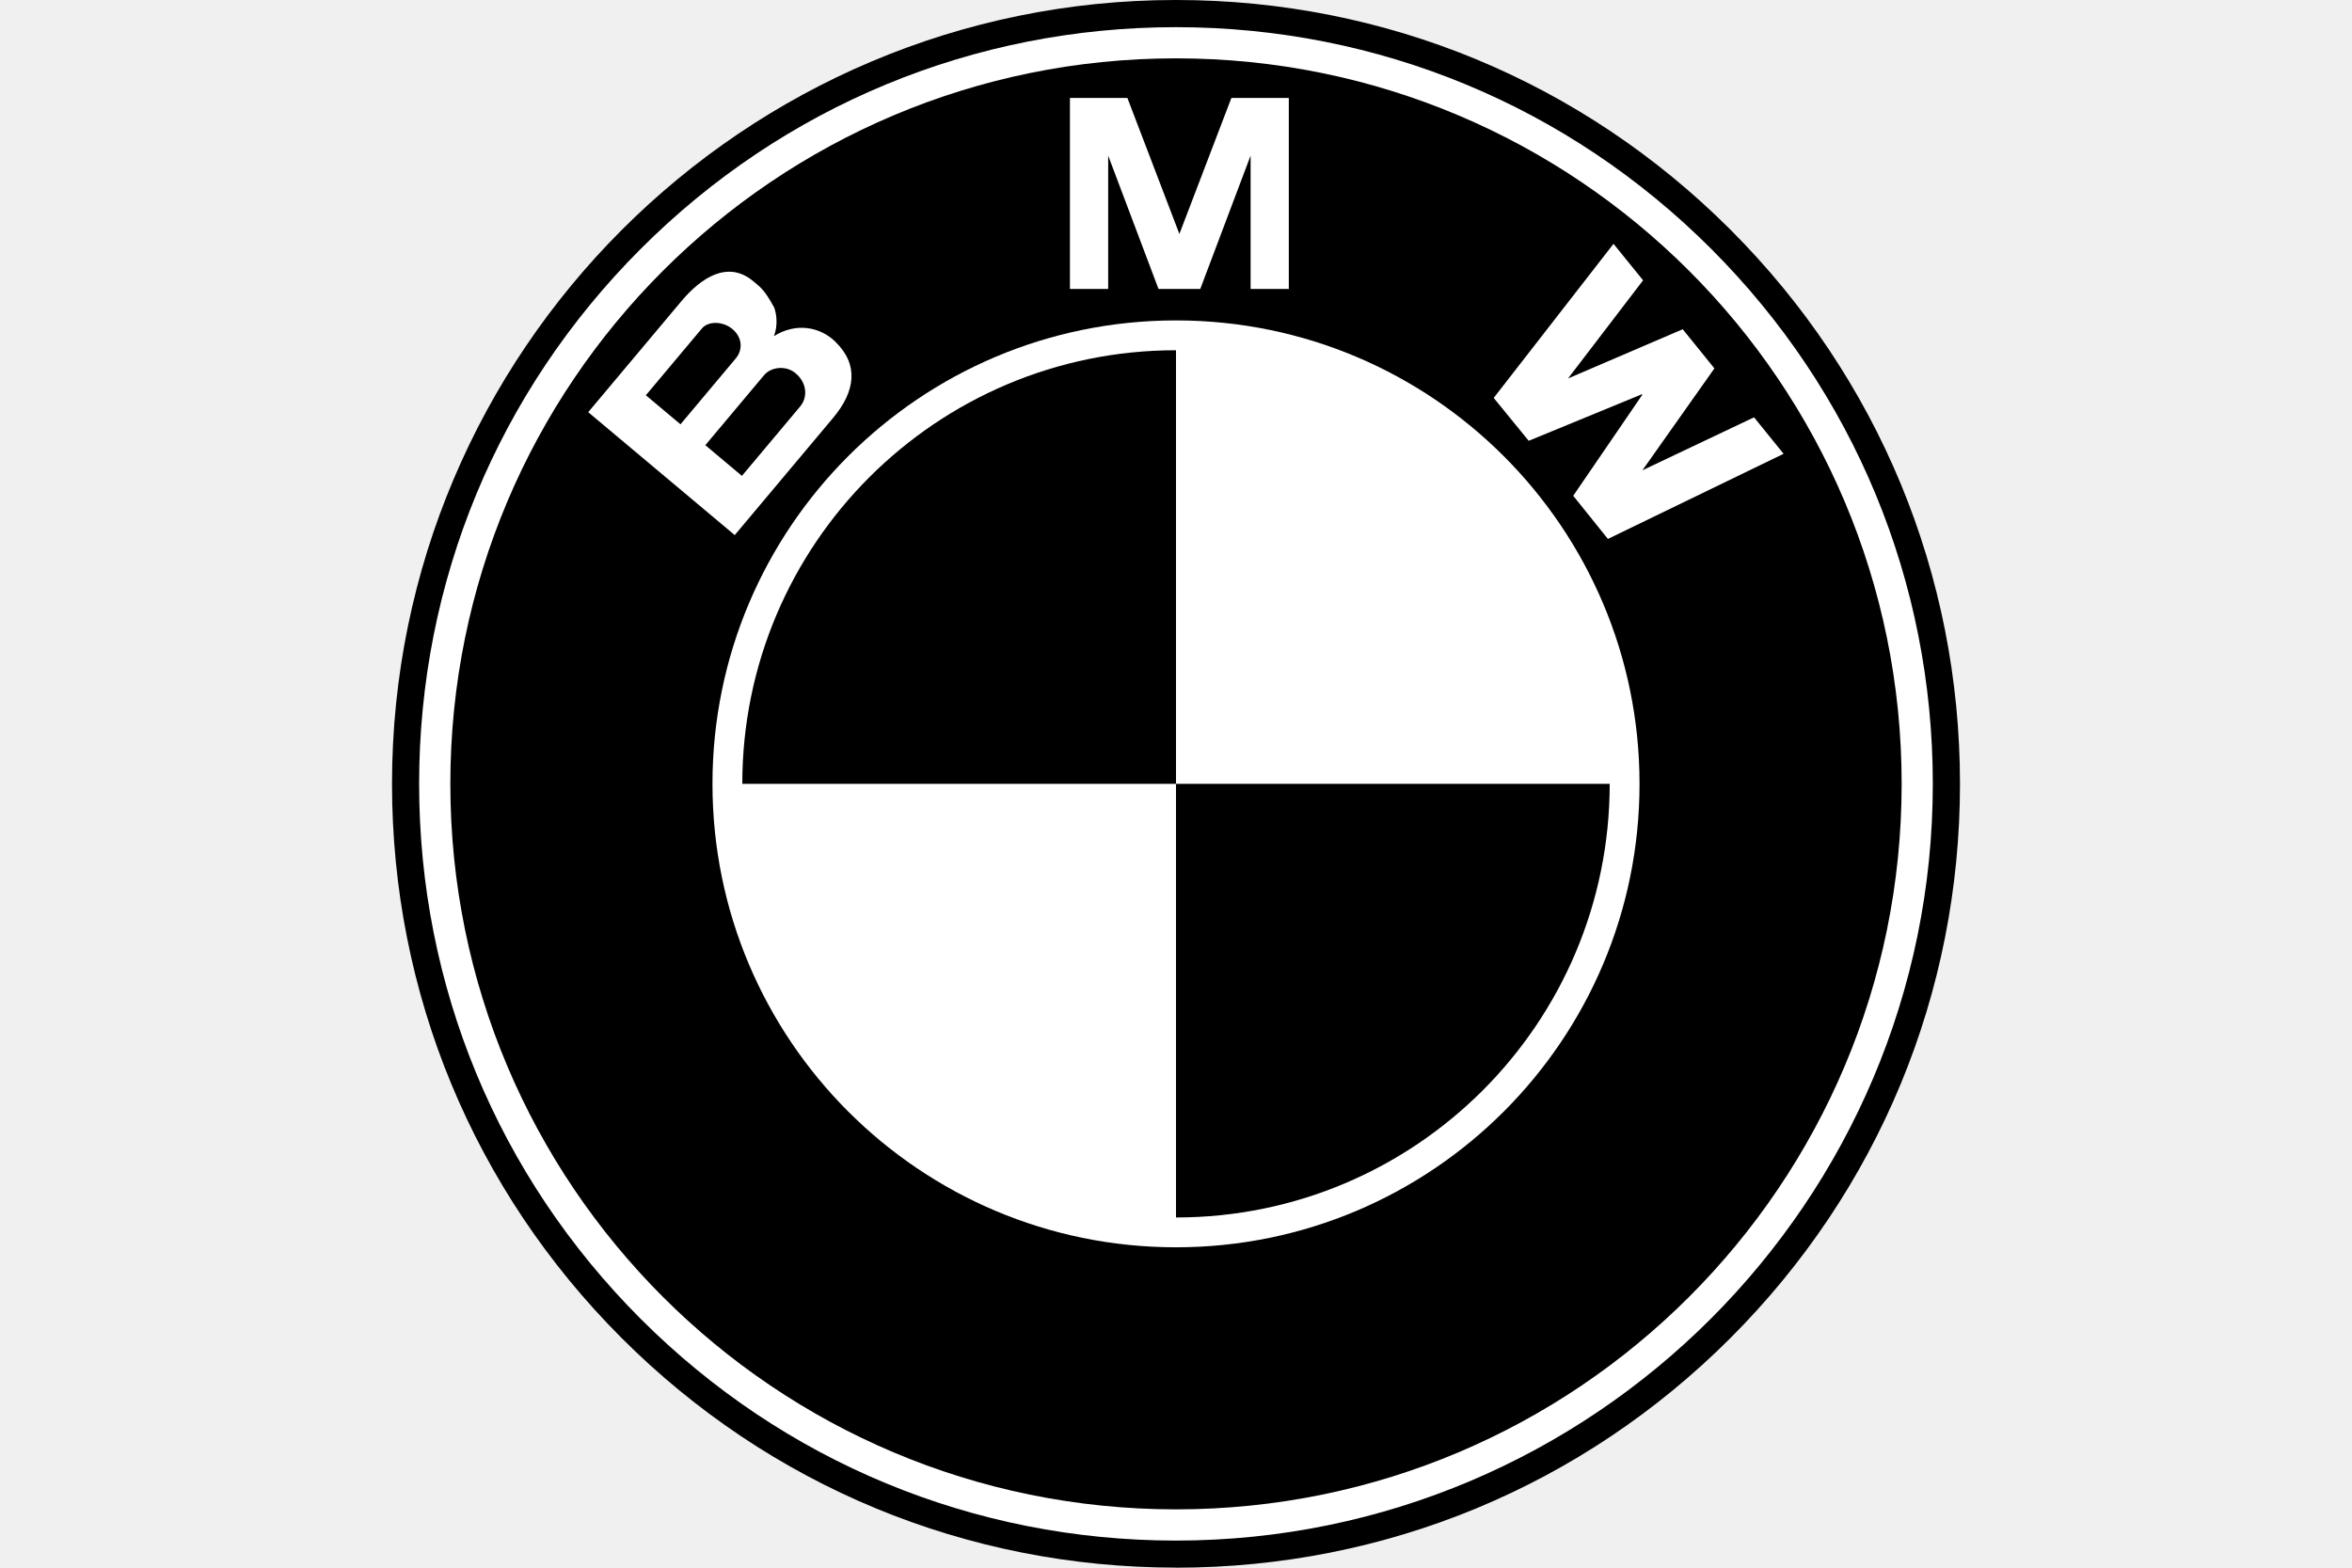
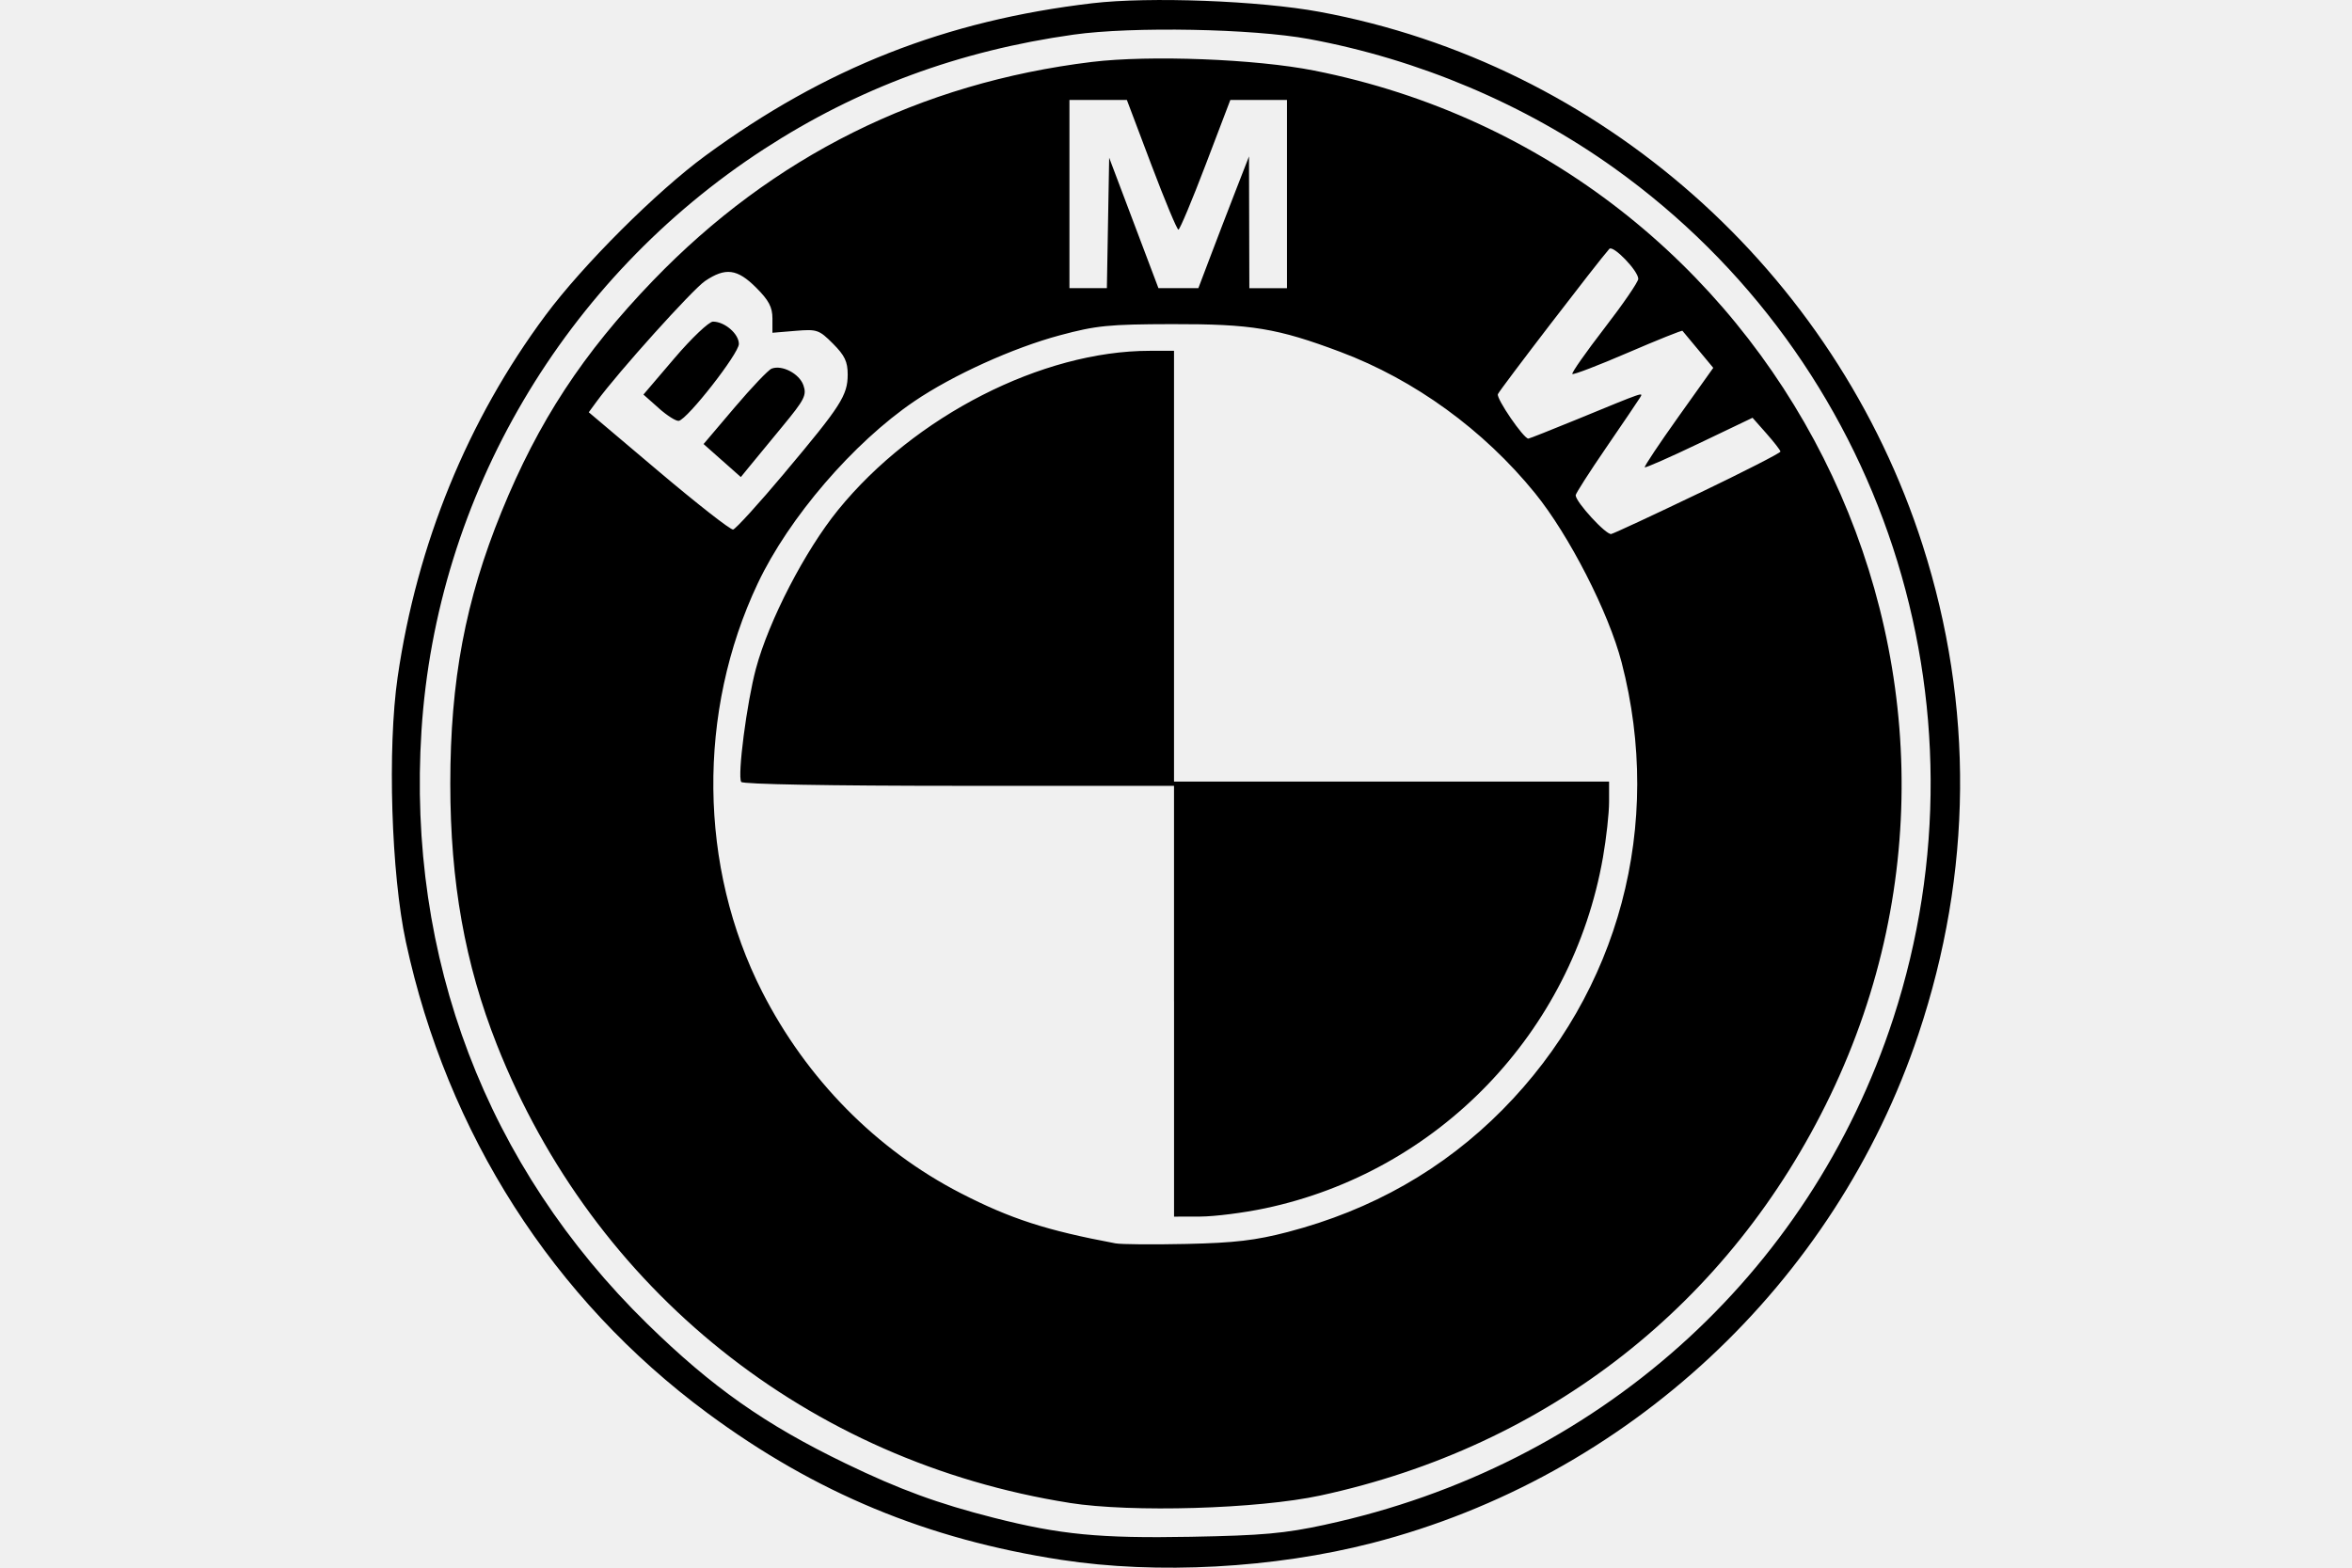
<svg xmlns="http://www.w3.org/2000/svg" id="svg2" height="45" width="67.5" version="1.1">
-   <g id="g9422">
+   <g id="g12337">
    <rect id="rect2990" opacity="0" height="45" width="67.5" y="0" x="3.5527e-15" />
-     <g id="g9357" transform="matrix(.99998 0 0 .99998 -15.749 -4.4991)">
-       <path id="path11324" d="m49.5 49.5c6.01 0 11.66-2.34 15.91-6.59 4.25-4.25 6.59-9.9 6.59-15.91 0-6.01-2.34-11.66-6.59-15.91-4.25-4.25-9.9-6.591-15.91-6.591-12.407-0.001-22.5 10.092-22.5 22.499 0 6.01 2.34 11.66 6.59 15.91 4.25 4.25 9.9 6.59 15.91 6.59z" />
-       <path id="path11326" fill="#fff" d="m27.778 27c0-5.802 2.26-11.257 6.362-15.359 4.103-4.103 9.558-6.362 15.359-6.362 5.802 0 11.257 2.26 15.359 6.362 4.103 4.103 6.362 9.558 6.362 15.359 0 11.977-9.744 21.722-21.722 21.722-5.802 0-11.257-2.26-15.359-6.362-4.102-4.103-6.361-9.558-6.361-15.36z" />
-       <circle id="circle11328" cx="49.5" cy="27" r="20.826" />
-       <circle id="circle11330" cy="27" cx="49.5" r="13.303" fill="#fff" />
-       <path id="path11334" d="m37.052 27h12.448v-12.447c-6.874 0-12.447 5.573-12.447 12.447z" />
-       <path id="path11336" d="m49.5 27v12.447c6.874 0 12.447-5.573 12.447-12.447h-12.447z" />
-       <g id="g9323" fill="#fff">
-         <path id="path11342" d="m39.724 14.308c-0.441-0.428-1.123-0.558-1.763-0.161 0.122-0.317 0.072-0.64 0.008-0.818-0.276-0.503-0.372-0.566-0.6-0.756-0.735-0.617-1.509-0.09-2.063 0.57l-2.675 3.188 4.205 3.528 2.821-3.362c0.644-0.768 0.744-1.53 0.066-2.188z" />
-         <polygon id="polygon11346" points="233.8 31.137 215.53 31.137 215.53 91.864 227.69 91.864 227.69 49.462 243.69 91.864 256.97 91.864 272.97 49.462 272.97 91.864 285.12 91.864 285.12 31.137 266.86 31.137 250.24 74.616 250.42 74.616" transform="matrix(.09027 0 0 .09027 27 4.5006)" />
-         <polygon id="polygon11350" points="361.39 140.16 350.26 126.52 388.35 77.52 397.75 89.124 373.89 120.33 410.35 104.68 420.43 117.13 397.54 149.53 433.03 132.69 442.42 144.29 386.57 171.36 375.54 157.64 397.51 125.52 397.38 125.35" transform="matrix(.09027 0 0 .09027 27 4.5006)" />
-       </g>
-       <path id="path11352" d="m35.891 13.93c0.186-0.222 0.607-0.213 0.877 0.014 0.298 0.25 0.298 0.604 0.099 0.842l-1.588 1.893-0.994-0.834 1.607-1.915z" />
-       <path id="path11354" d="m38.717 16.163-1.675 1.996-1.05-0.881 1.688-2.012c0.191-0.227 0.616-0.293 0.902-0.053 0.325 0.272 0.357 0.685 0.134 0.95z" />
-     </g>
+     <path id="path12335" d="m30.451 44.774c-3.842-0.59-7.046-1.92-10.145-4.21-4.431-3.275-7.474-8.03-8.658-13.528-0.42-1.948-0.532-5.562-0.236-7.601 0.555-3.821 2.008-7.378 4.244-10.385 1.071-1.442 3.184-3.551 4.59-4.582 3.425-2.513 6.895-3.88 11.104-4.375 1.634-0.192 4.79-0.073 6.517 0.246 8.068 1.491 14.792 7.439 17.312 15.314 1.472 4.601 1.431 9.39-0.122 14.034-2.395 7.165-8.355 12.716-15.678 14.605-2.815 0.726-6.167 0.907-8.929 0.482zm7.582-1.009c7.774-1.676 13.895-7.135 16.304-14.538 2.934-9.02-0.3-18.881-8.001-24.395-2.564-1.836-5.62-3.13-8.77-3.712-1.61-0.298-5.072-0.363-6.755-0.126-3.287 0.462-6.193 1.537-8.884 3.285-5.733 3.724-9.401 9.953-9.831 16.697-0.416 6.523 1.864 12.509 6.486 17.03 1.859 1.818 3.372 2.883 5.686 4.002 1.55 0.749 2.653 1.153 4.255 1.56 1.908 0.484 3.037 0.593 5.65 0.545 2.062-0.038 2.688-0.094 3.86-0.347zm-7.342-0.626c-7.497-1.188-13.647-6.109-16.43-13.148-0.917-2.32-1.338-4.674-1.338-7.494 0-2.962 0.432-5.256 1.469-7.804 1.058-2.598 2.339-4.553 4.352-6.642 3.434-3.563 7.667-5.672 12.59-6.273 1.658-0.202 4.704-0.085 6.377 0.247 13.358 2.645 20.69 17.201 14.818 29.417-2.872 5.973-8.098 10.076-14.634 11.486-1.795 0.387-5.423 0.494-7.204 0.212zm6.264-7.774c2.415-0.63 4.473-1.801 6.163-3.508 3.355-3.389 4.631-8.181 3.421-12.842-0.373-1.439-1.508-3.655-2.488-4.862-1.474-1.814-3.454-3.252-5.581-4.051-1.815-0.682-2.552-0.803-4.837-0.798-1.815 0.004-2.171 0.04-3.215 0.32-1.346 0.361-3.074 1.144-4.179 1.895-1.748 1.187-3.601 3.343-4.491 5.225-1.746 3.692-1.698 8.146 0.127 11.728 1.274 2.5 3.278 4.533 5.695 5.777 1.427 0.735 2.458 1.069 4.442 1.441 0.165 0.031 1.084 0.038 2.041 0.017 1.381-0.031 1.981-0.102 2.902-0.342zm-3.262-6.625v-6.183h-6.176c-3.691 0-6.204-0.045-6.245-0.112-0.112-0.181 0.16-2.272 0.422-3.25 0.371-1.384 1.41-3.39 2.359-4.558 2.189-2.693 5.859-4.567 8.942-4.567h0.698v6.183 6.183h6.243 6.243v0.585c0 0.322-0.079 1.037-0.176 1.591-0.881 5.029-4.728 9.024-9.7 10.073-0.61 0.129-1.447 0.235-1.859 0.236l-0.75 0.002v-6.183zm15.055-14.577c1.295-0.622 2.352-1.162 2.349-1.201-0.002-0.038-0.184-0.272-0.403-0.52l-0.398-0.45-1.528 0.731c-0.84 0.402-1.545 0.713-1.565 0.69-0.021-0.022 0.413-0.673 0.964-1.447l1.002-1.407-0.427-0.514c-0.234-0.284-0.44-0.53-0.457-0.549-0.017-0.019-0.723 0.265-1.569 0.629-0.846 0.365-1.562 0.639-1.591 0.61s0.386-0.621 0.921-1.315c0.536-0.694 0.973-1.332 0.971-1.417-0.006-0.235-0.724-0.977-0.831-0.859-0.306 0.339-3.151 4.048-3.198 4.17-0.049 0.128 0.737 1.276 0.874 1.276 0.028 0 0.656-0.249 1.395-0.552 1.97-0.81 1.911-0.79 1.806-0.618-0.05 0.082-0.485 0.725-0.967 1.428-0.482 0.703-0.876 1.319-0.876 1.368 0 0.193 0.875 1.146 1.021 1.112 0.085-0.02 1.213-0.545 2.508-1.167zm-26.23-0.591c1.617-1.923 1.809-2.223 1.81-2.822 0-0.369-0.085-0.547-0.422-0.885-0.401-0.401-0.457-0.42-1.08-0.368l-0.658 0.055v-0.414c0-0.321-0.105-0.519-0.466-0.88-0.543-0.543-0.88-0.587-1.467-0.192-0.359 0.242-2.497 2.618-3.111 3.458l-0.227 0.31 2.005 1.695c1.103 0.932 2.064 1.685 2.137 1.671 0.073-0.013 0.739-0.745 1.479-1.626zm-1.792-0.352-0.534-0.474 0.891-1.05c0.49-0.577 0.968-1.079 1.062-1.115 0.299-0.115 0.794 0.144 0.911 0.475 0.101 0.286 0.037 0.411-0.598 1.181-0.391 0.474-0.82 0.995-0.954 1.159l-0.243 0.298-0.534-0.474zm-1.82-1.504-0.44-0.39 0.893-1.047c0.491-0.576 0.988-1.047 1.103-1.047 0.336 0 0.743 0.351 0.743 0.641 0 0.274-1.471 2.158-1.724 2.207-0.076 0.015-0.335-0.149-0.577-0.364zm12.893-5.317 0.033-1.872 0.707 1.872 0.707 1.872h0.573 0.573l0.33-0.87c0.181-0.479 0.508-1.33 0.726-1.891l0.397-1.02 0.005 1.891 0.005 1.891h0.54 0.54v-2.701-2.701h-0.813-0.813l-0.709 1.861c-0.39 1.024-0.741 1.861-0.781 1.861-0.04 0-0.389-0.837-0.776-1.861l-0.703-1.862h-0.824-0.824v2.701 2.701h0.537 0.537l0.033-1.872z" />
  </g>
</svg>
